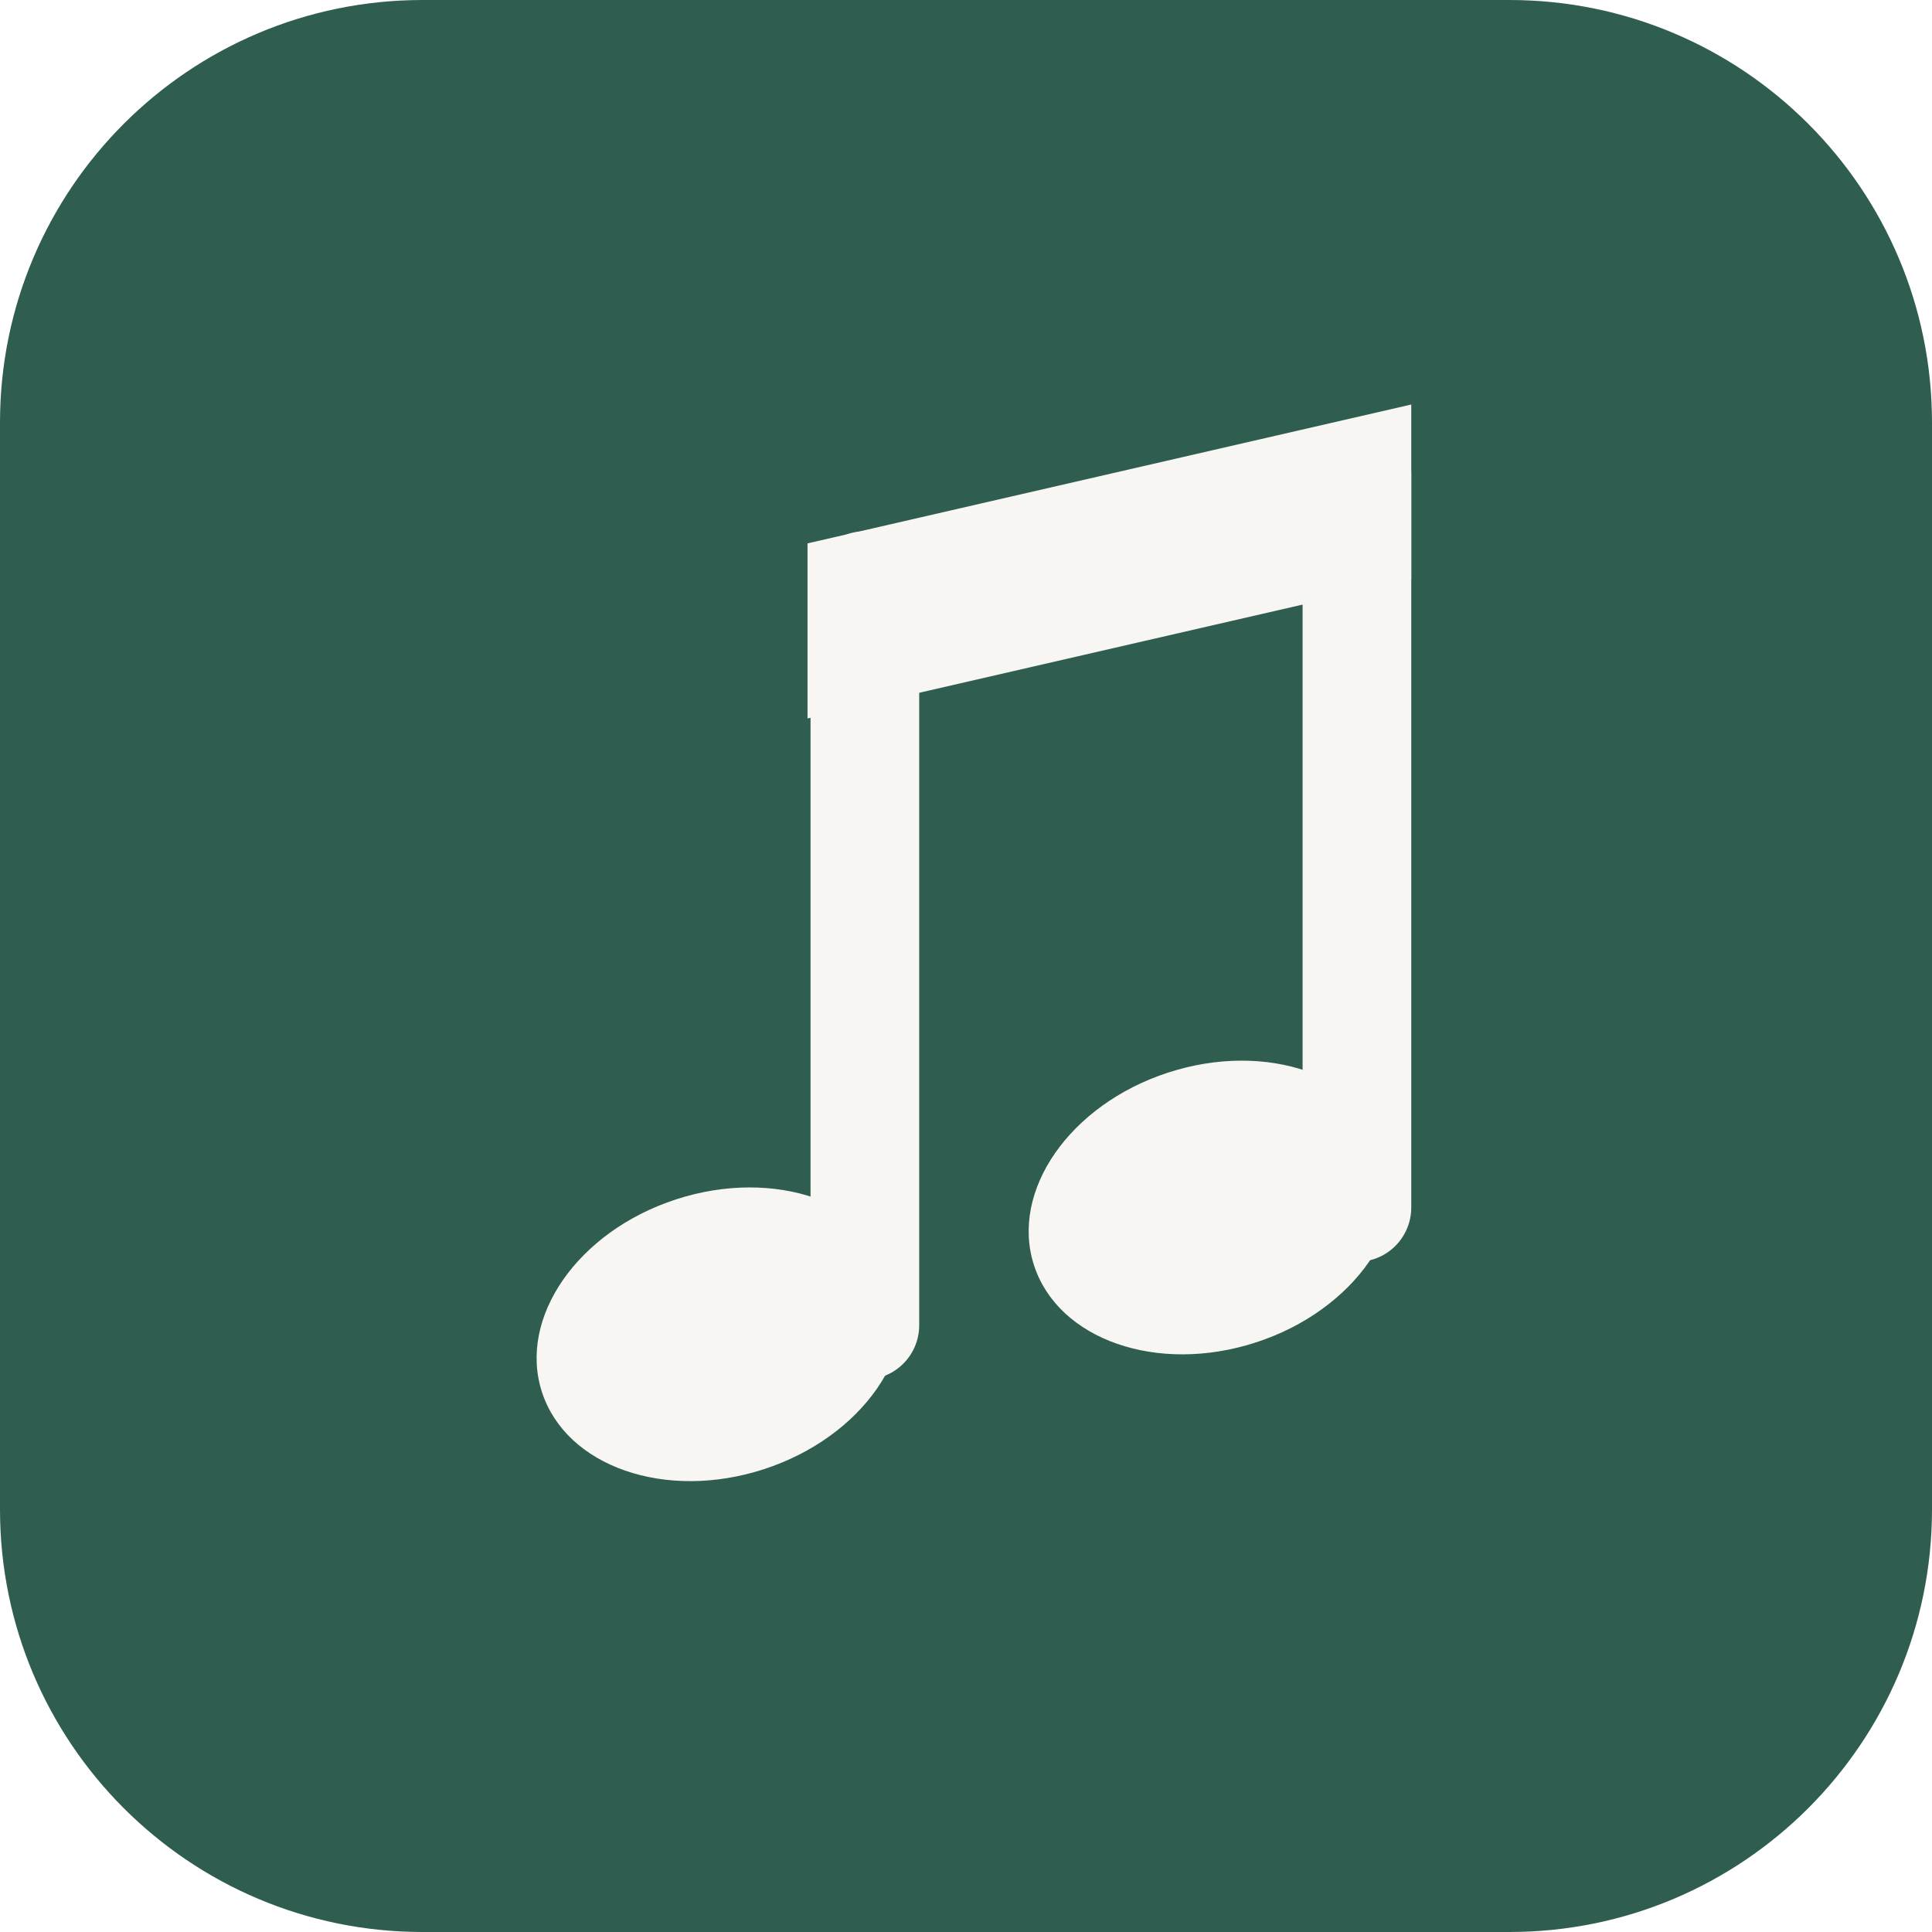
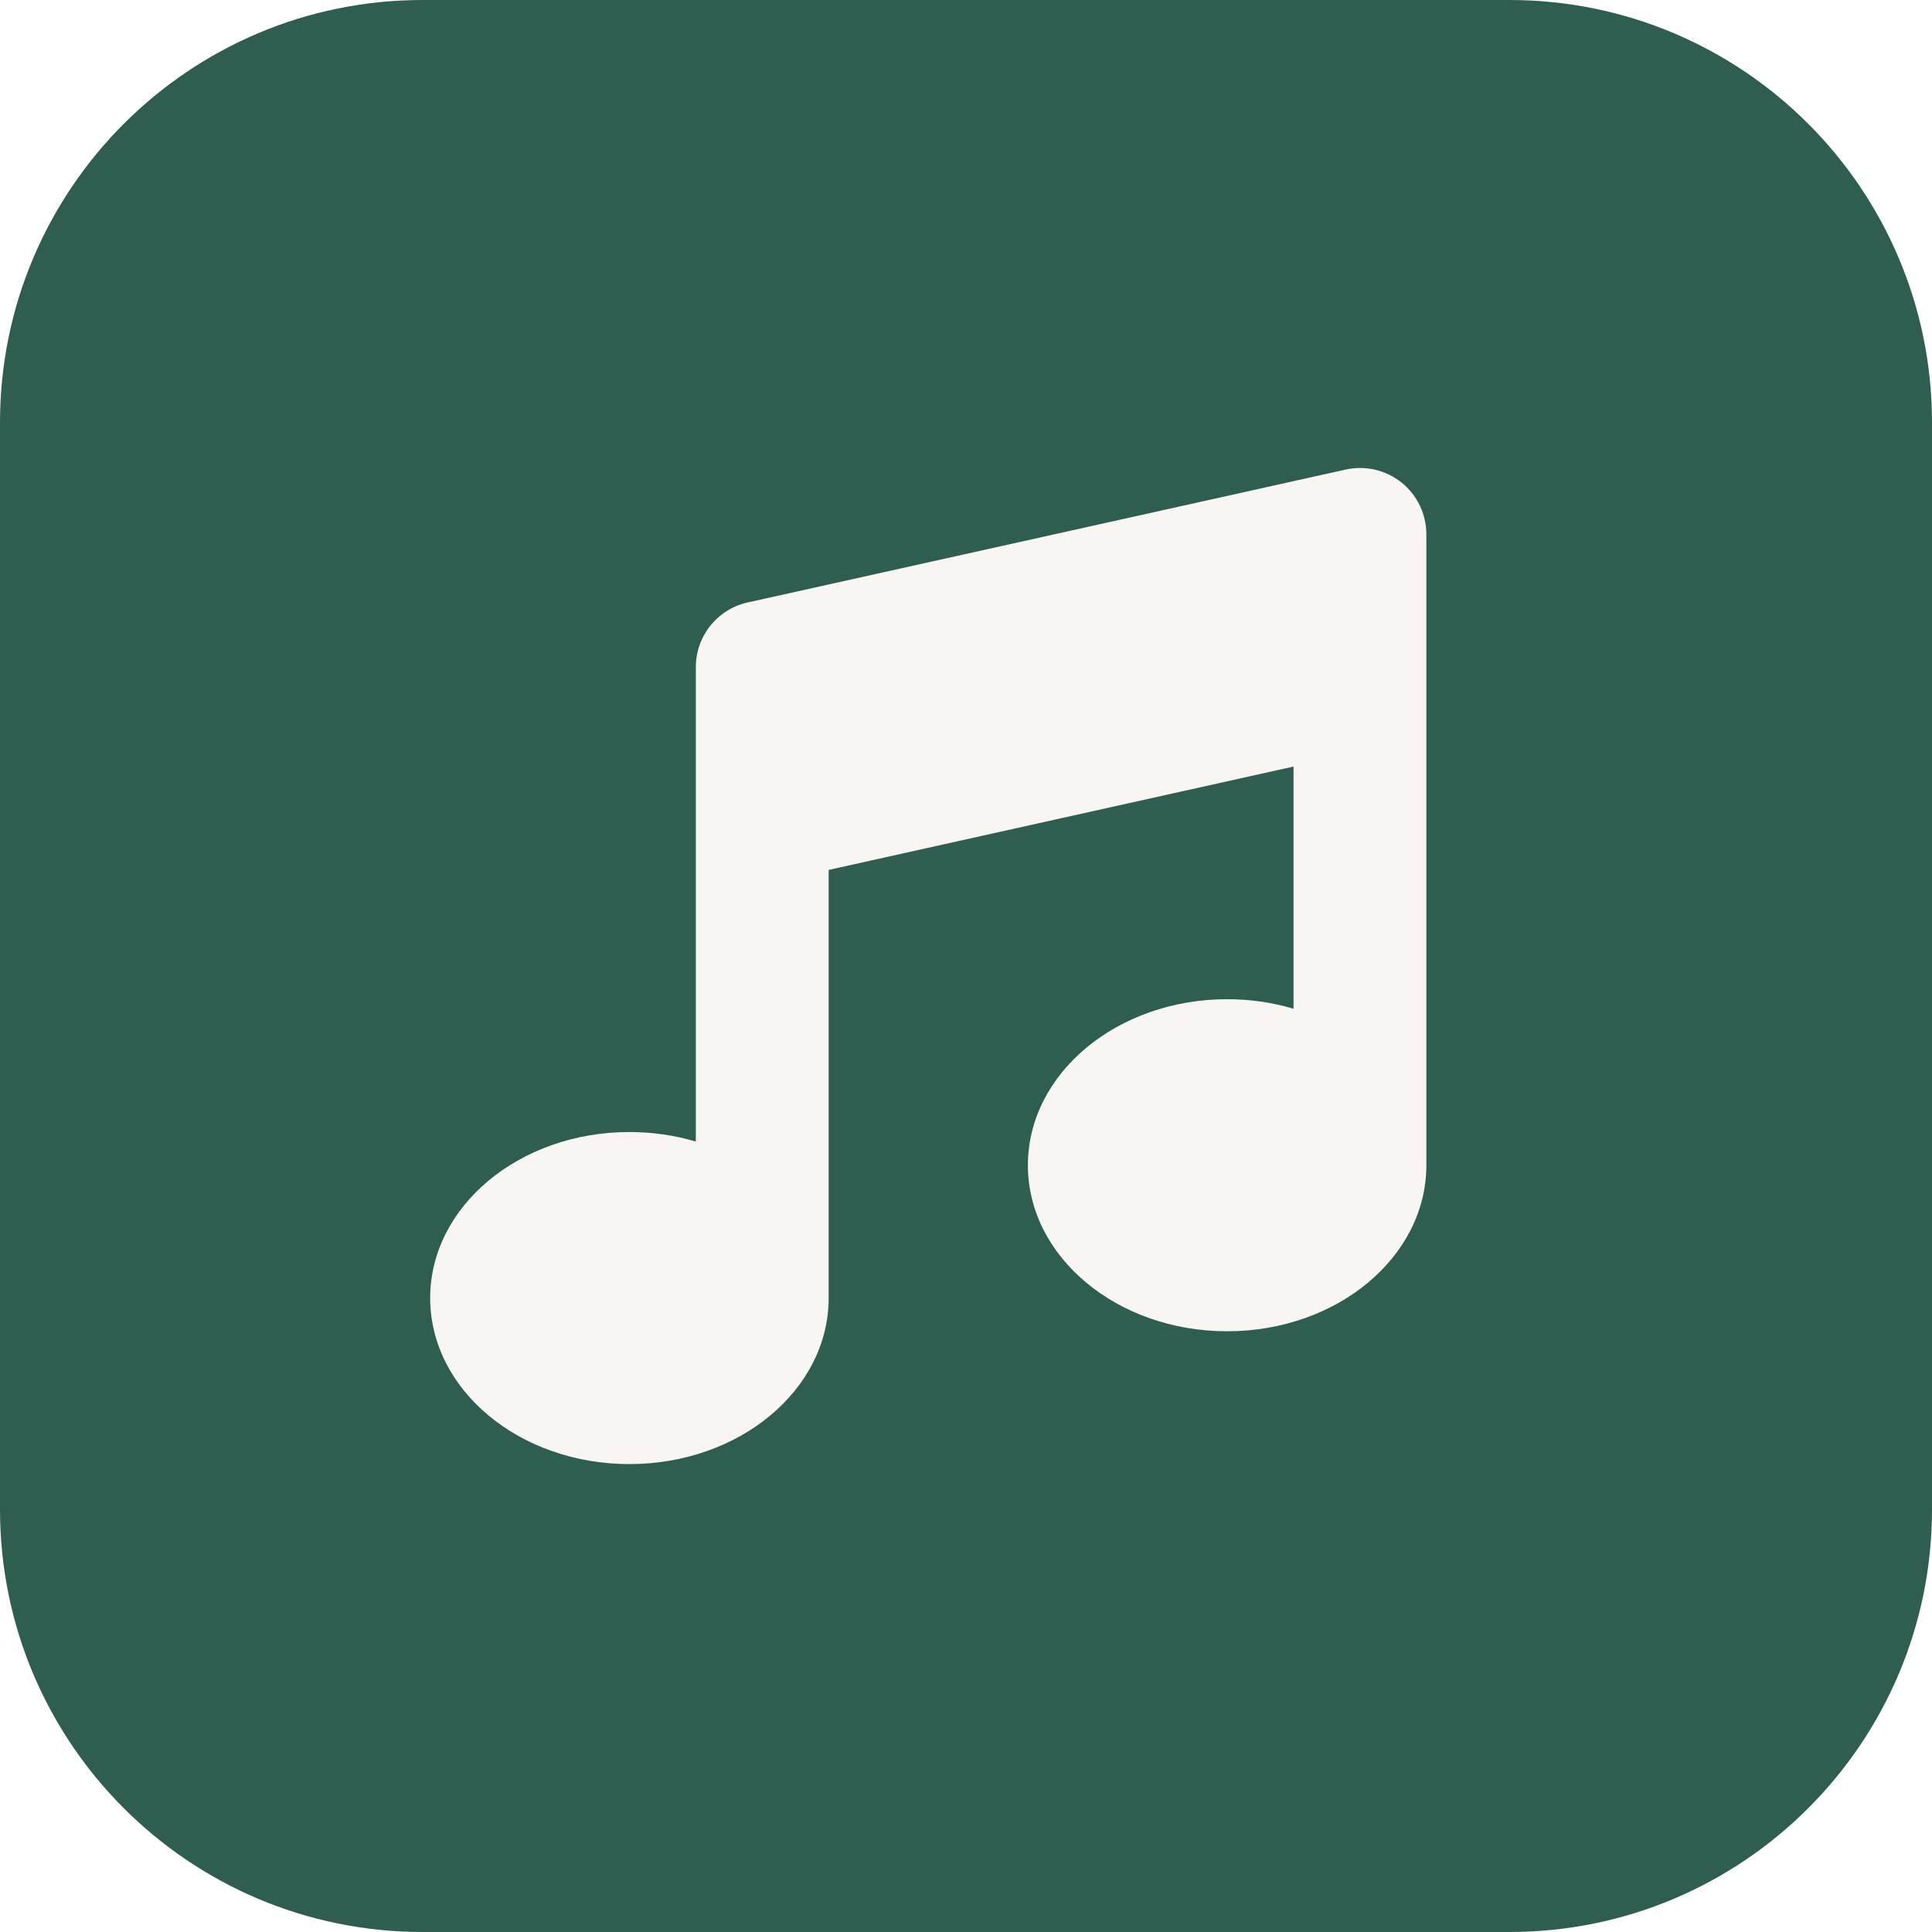
<svg xmlns="http://www.w3.org/2000/svg" viewBox="0 0 64 64">
  <rect id="background" width="64" height="64" rx="14" fill="#2f5d50" />
-   <g fill="#f7f6f2" transform="translate(.55 -.8)">
-     <path d="M26.2 18.8 46.2 14.2V20l-20 4.6z" />
-     <path d="M28.1 20.2v24.5M44.4 16.5v24.3" fill="none" stroke="#f7f6f2" stroke-width="3.6" stroke-linecap="round" />
-     <ellipse cx="23.3" cy="45" rx="6.2" ry="4.7" transform="rotate(-18 23.3 45)" />
-     <ellipse cx="39.6" cy="40.8" rx="6.2" ry="4.7" transform="rotate(-18 39.6 40.8)" />
-   </g>
+   <path id="mark" data-optical-center-x="30.75" data-optical-center-y="32" fill="#f7f6f2" transform="translate(14.25 15.5) scale(.06875)" d="M468 7c7.6 6.1 12 15.3 12 25v304c0 44.2-43 80-96 80s-96-35.8-96-80 43-80 96-80c11.2 0 22 1.6 32 4.6V143.9l-224 49.8V400c0 44.2-43 80-96 80S0 444.2 0 400s43-80 96-80c11.2 0 22 1.6 32 4.6V96c0-15 10.4-28 25.1-31.2l288-64c9.5-2.1 19.4.2 27 6.3z" />
</svg>
